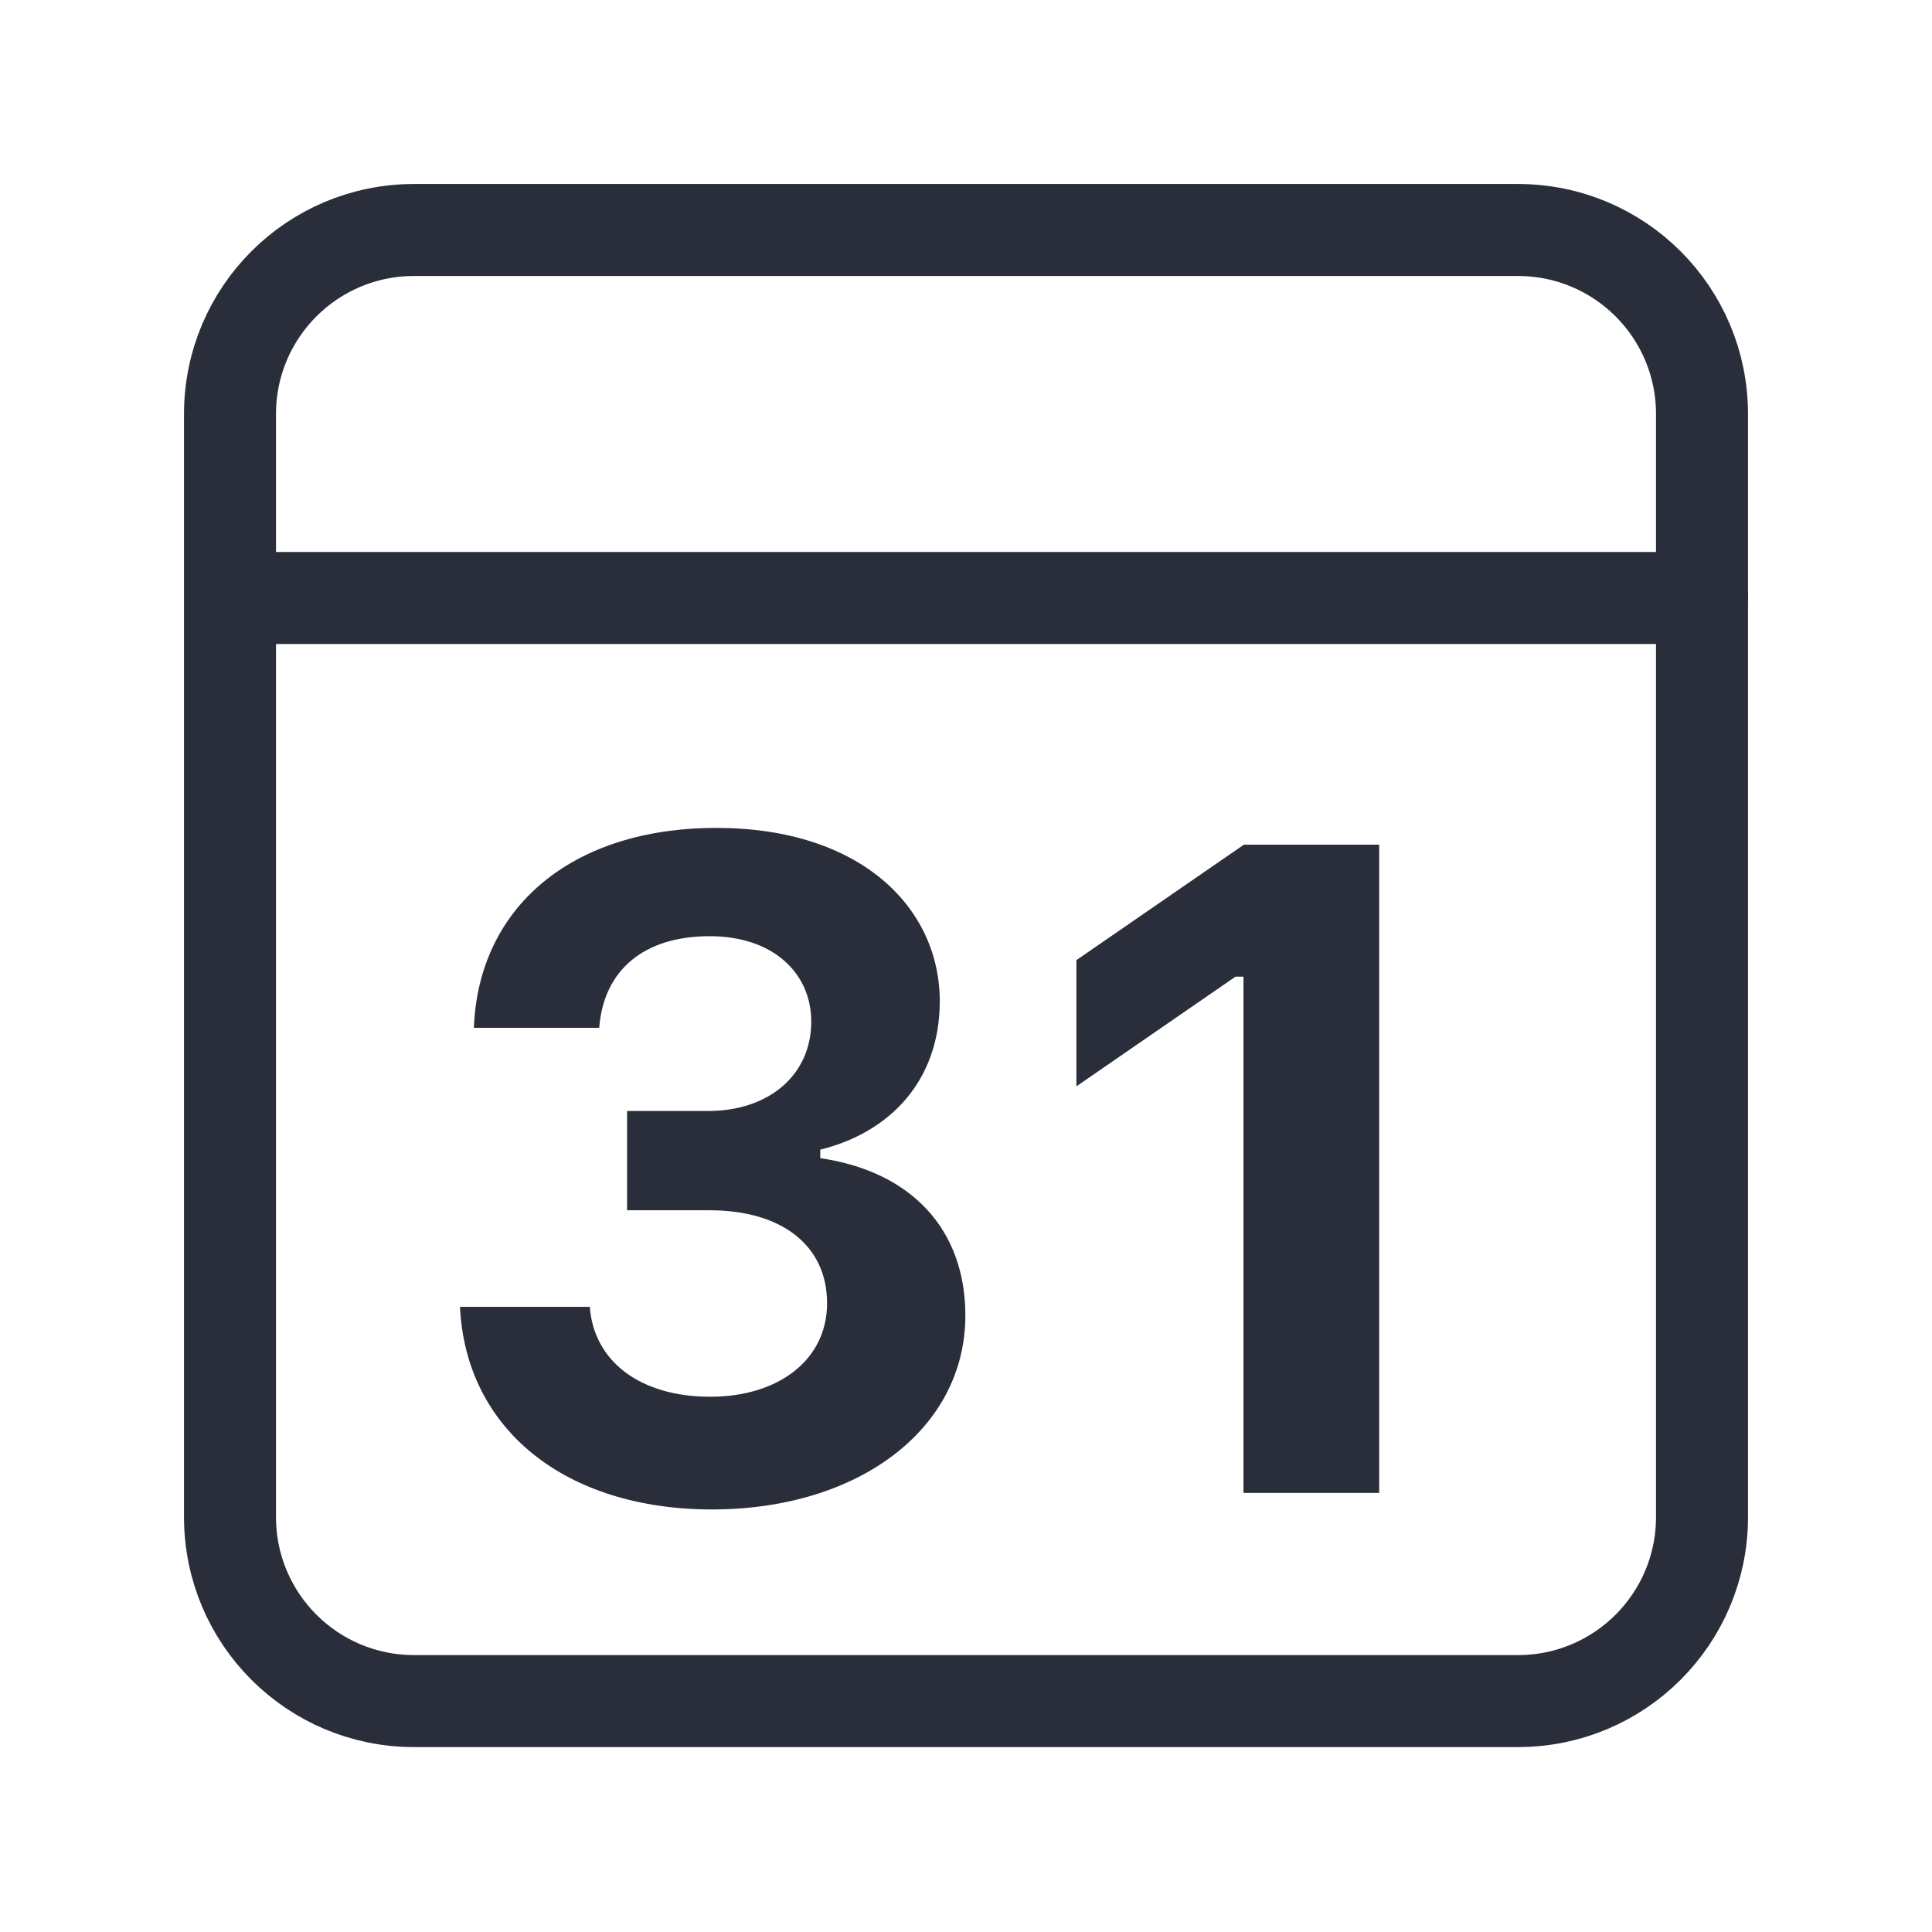
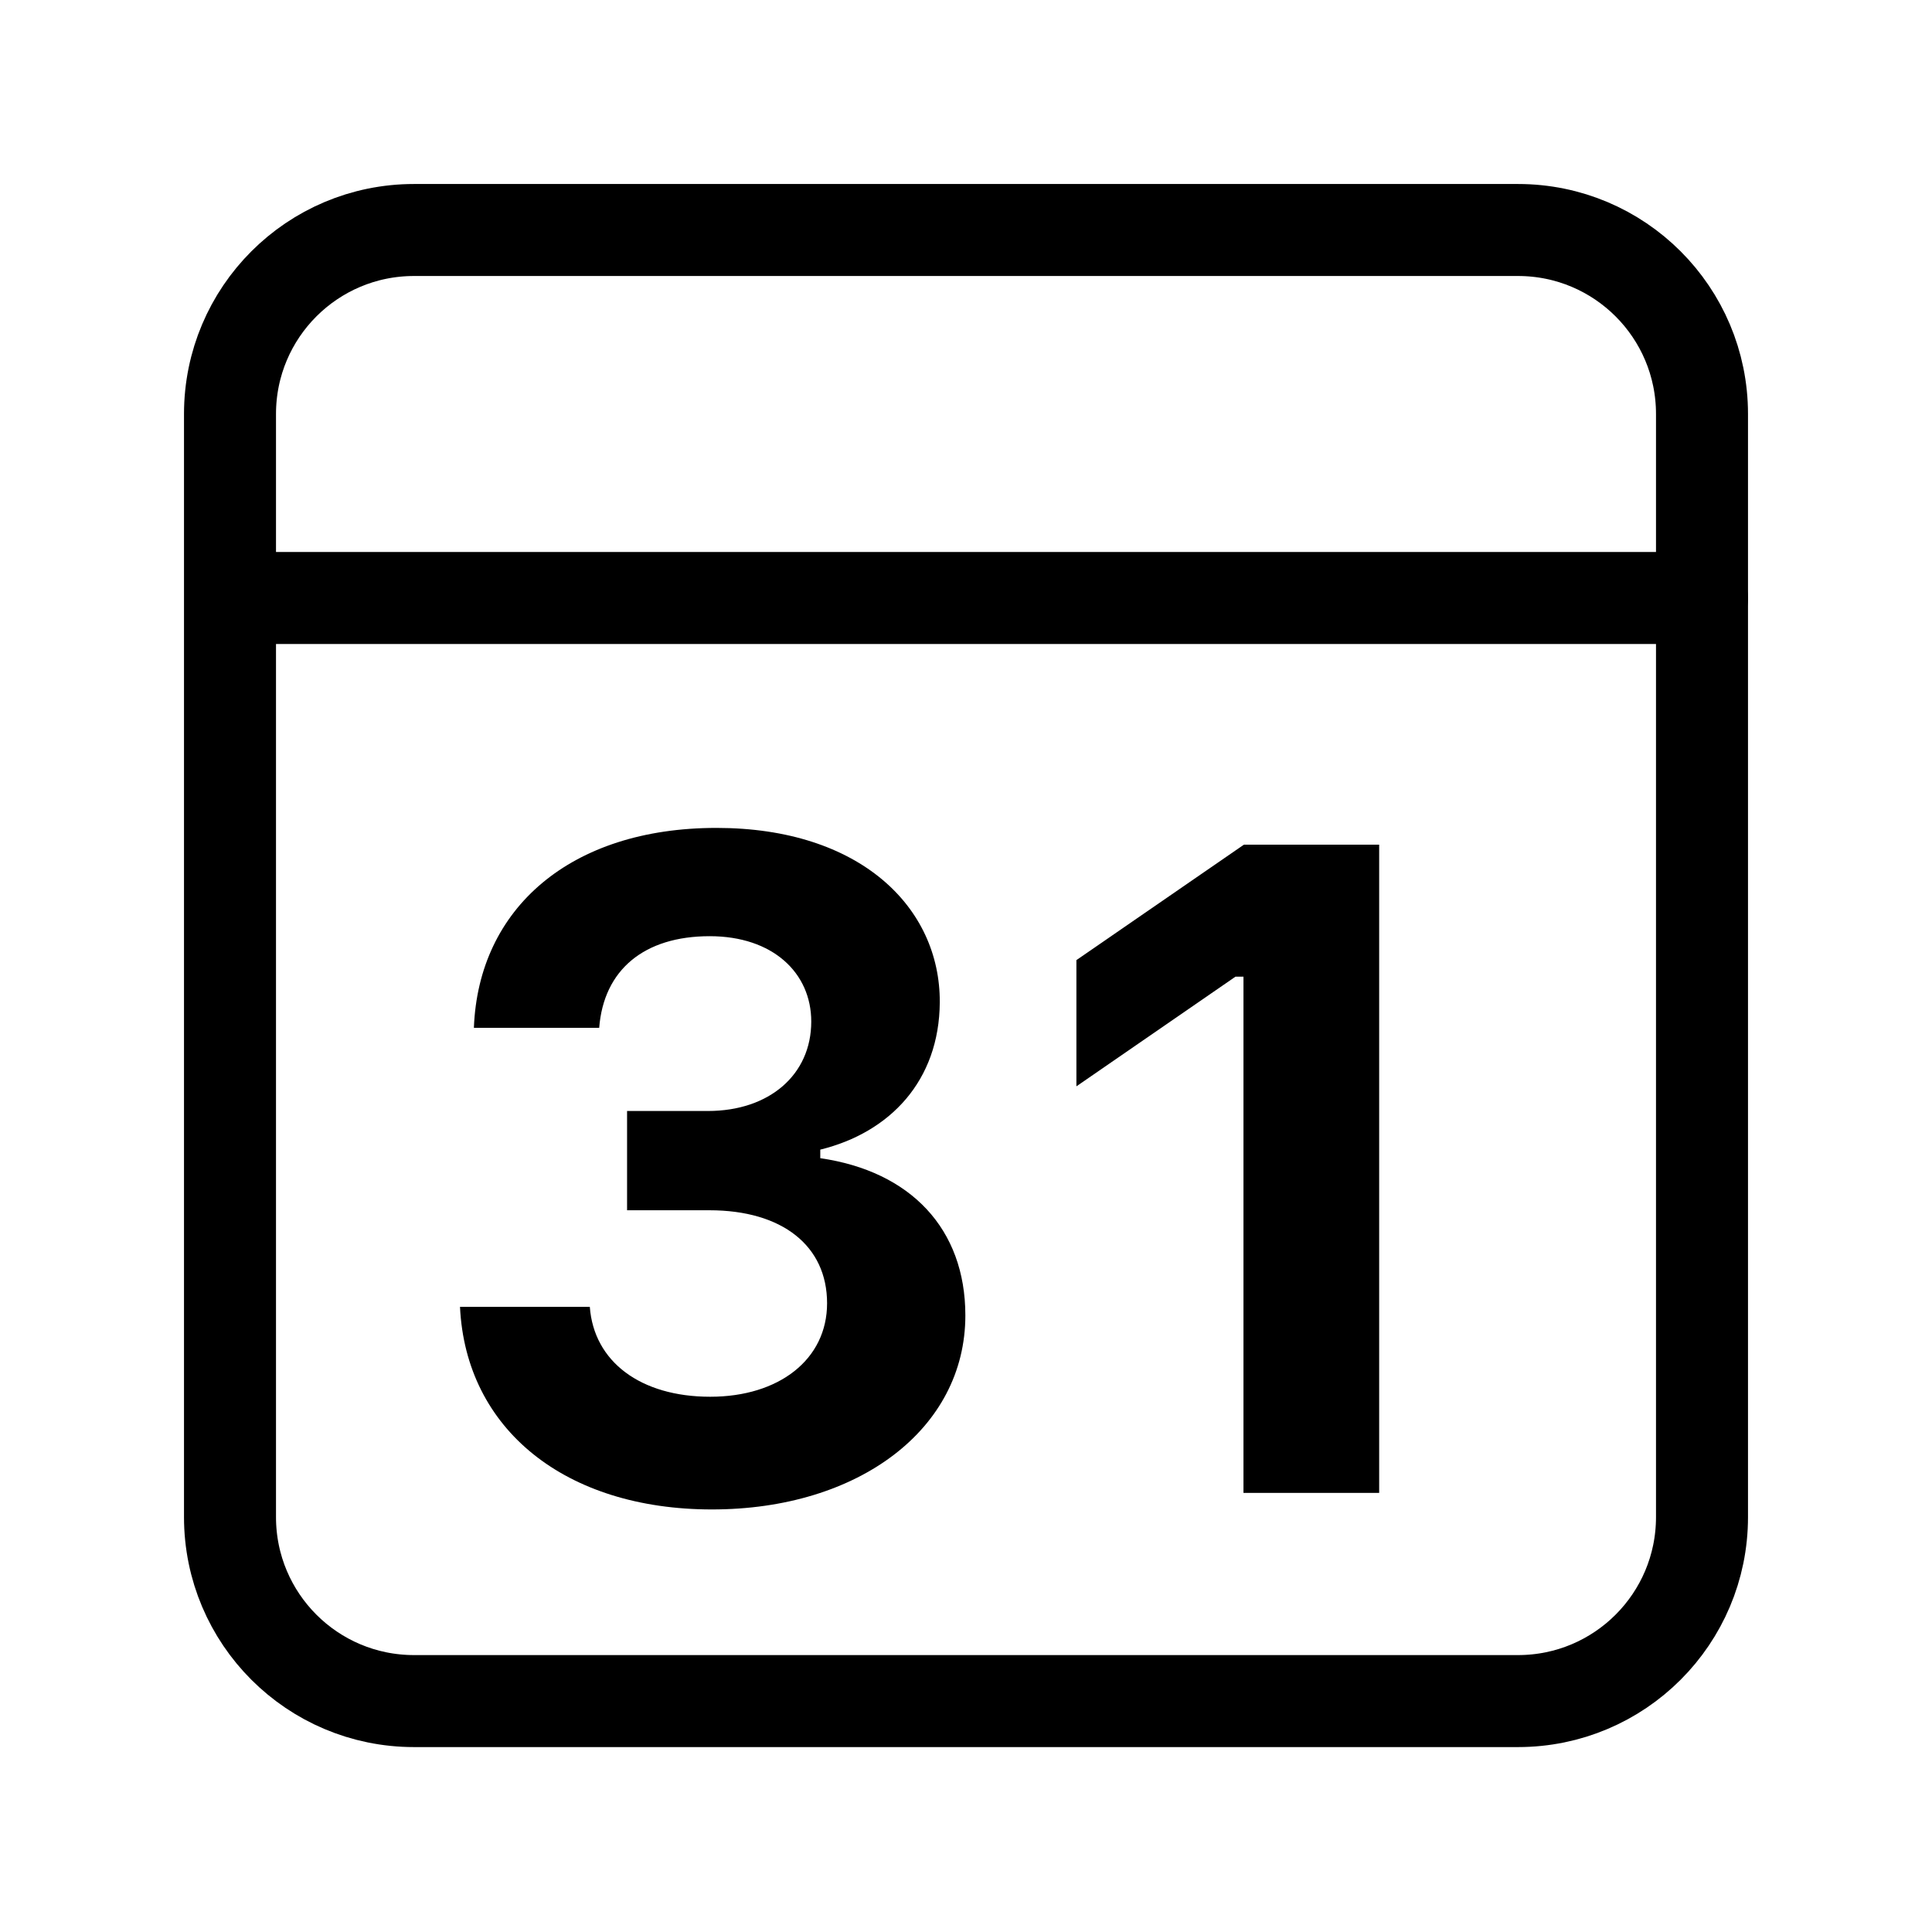
<svg xmlns="http://www.w3.org/2000/svg" height="21" viewBox="0 0 21 21" width="21">
  <g fill="none" fill-rule="evenodd" transform="translate(2 2)">
-     <path d="m2.5.5h12c1.105 0 2 .895 2 2v11.99c0 1.105-.895 2-2 2h-12c-1.105 0-2-.895-2-2v-11.99c0-1.105.895-2 2-2z" stroke="#2a2e3b" stroke-linecap="round" stroke-linejoin="round" />
-     <path d="m.659 4.5h15.841" stroke="#2a2e3b" stroke-linecap="round" stroke-linejoin="round" />
-     <g fill="#2a2e3b">
+     <path d="m2.5.5h12c1.105 0 2 .895 2 2v11.99c0 1.105-.895 2-2 2h-12c-1.105 0-2-.895-2-2v-11.99c0-1.105.895-2 2-2z" stroke="currentColor" stroke-linecap="round" stroke-linejoin="round" />
+     <path d="m.659 4.5h15.841" stroke="currentColor" stroke-linecap="round" stroke-linejoin="round" />
+     <g fill="currentColor">
      <path d="m4.816 11.155v-1.079h.879c.669 0 1.123-.396 1.123-.972 0-.527-.415-.928-1.104-.928-.713 0-1.152.366-1.201.996h-1.362c.049-1.299 1.05-2.173 2.637-2.173 1.562 0 2.432.864 2.427 1.895-.005.854-.542 1.416-1.299 1.602v.093c.981.142 1.577.767 1.577 1.709 0 1.235-1.162 2.109-2.754 2.109-1.592 0-2.676-.869-2.739-2.202h1.411c.044.596.552.977 1.309.977.747 0 1.27-.405 1.27-1.016 0-.625-.488-1.011-1.279-1.011z" />
      <path d="m11.516 14.227v-5.611h-.087l-1.729 1.192v-1.372l1.821-1.255h1.47v7.046z" />
    </g>
  </g>
</svg>
